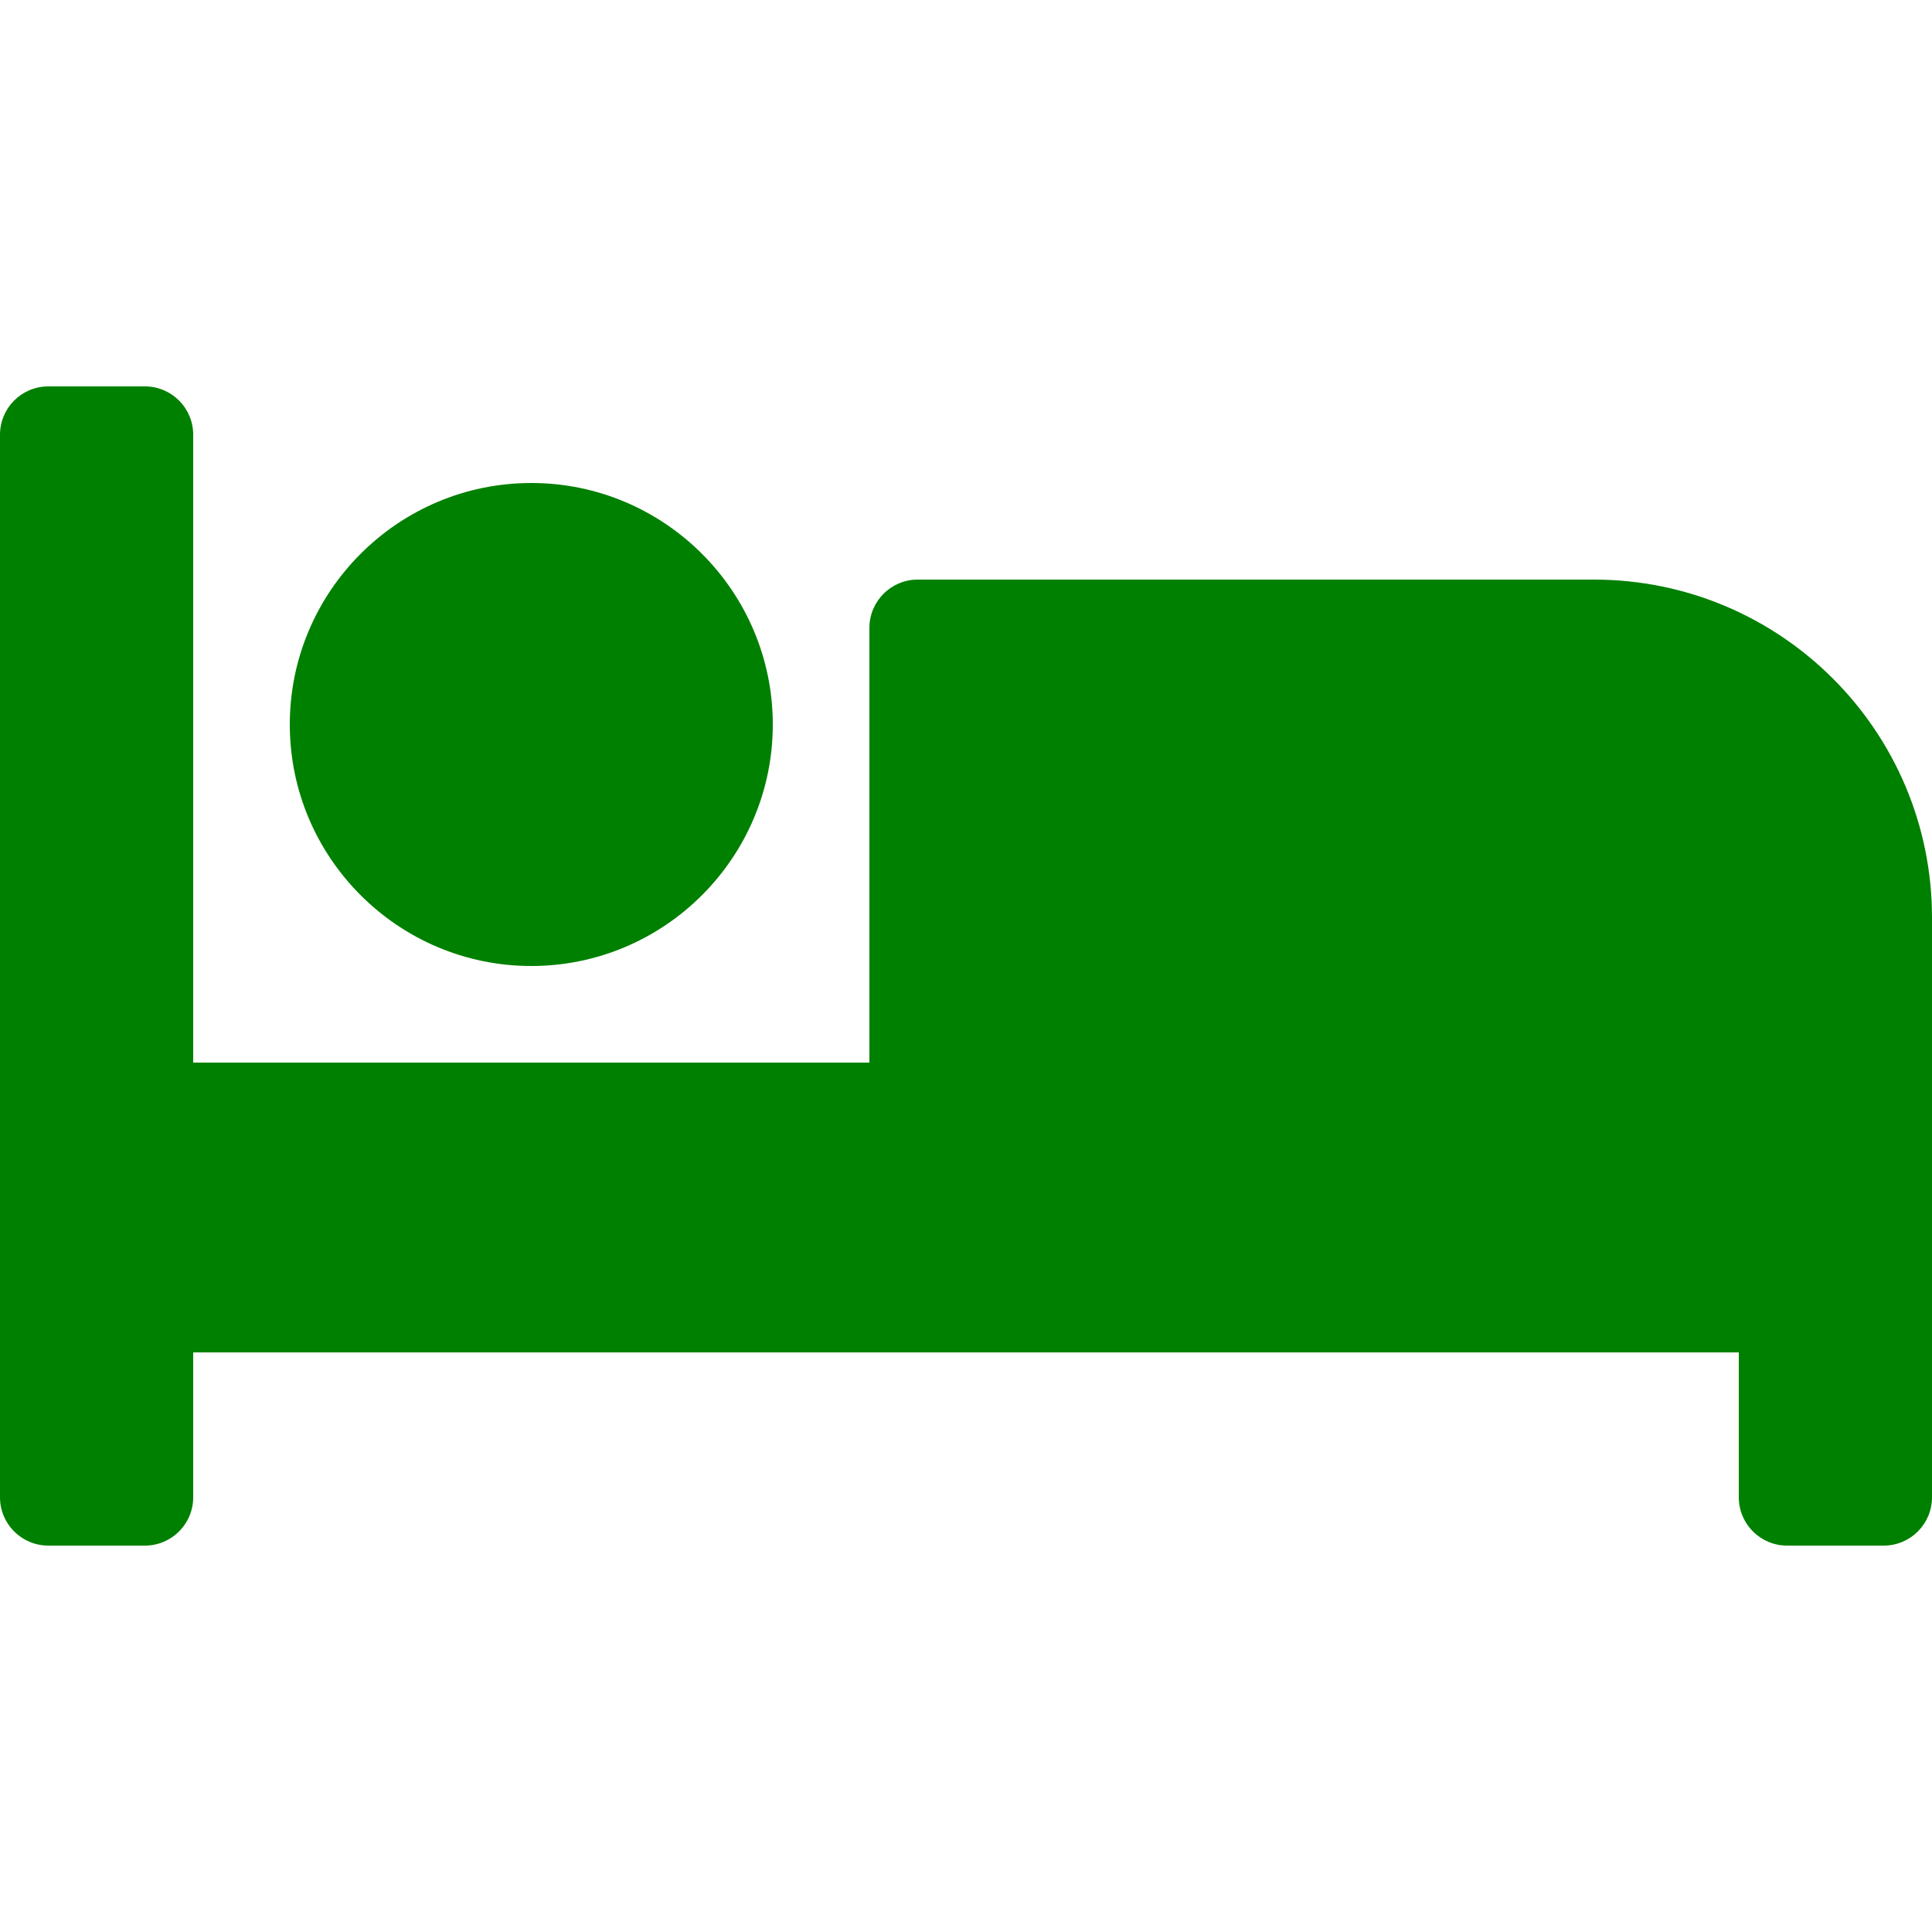
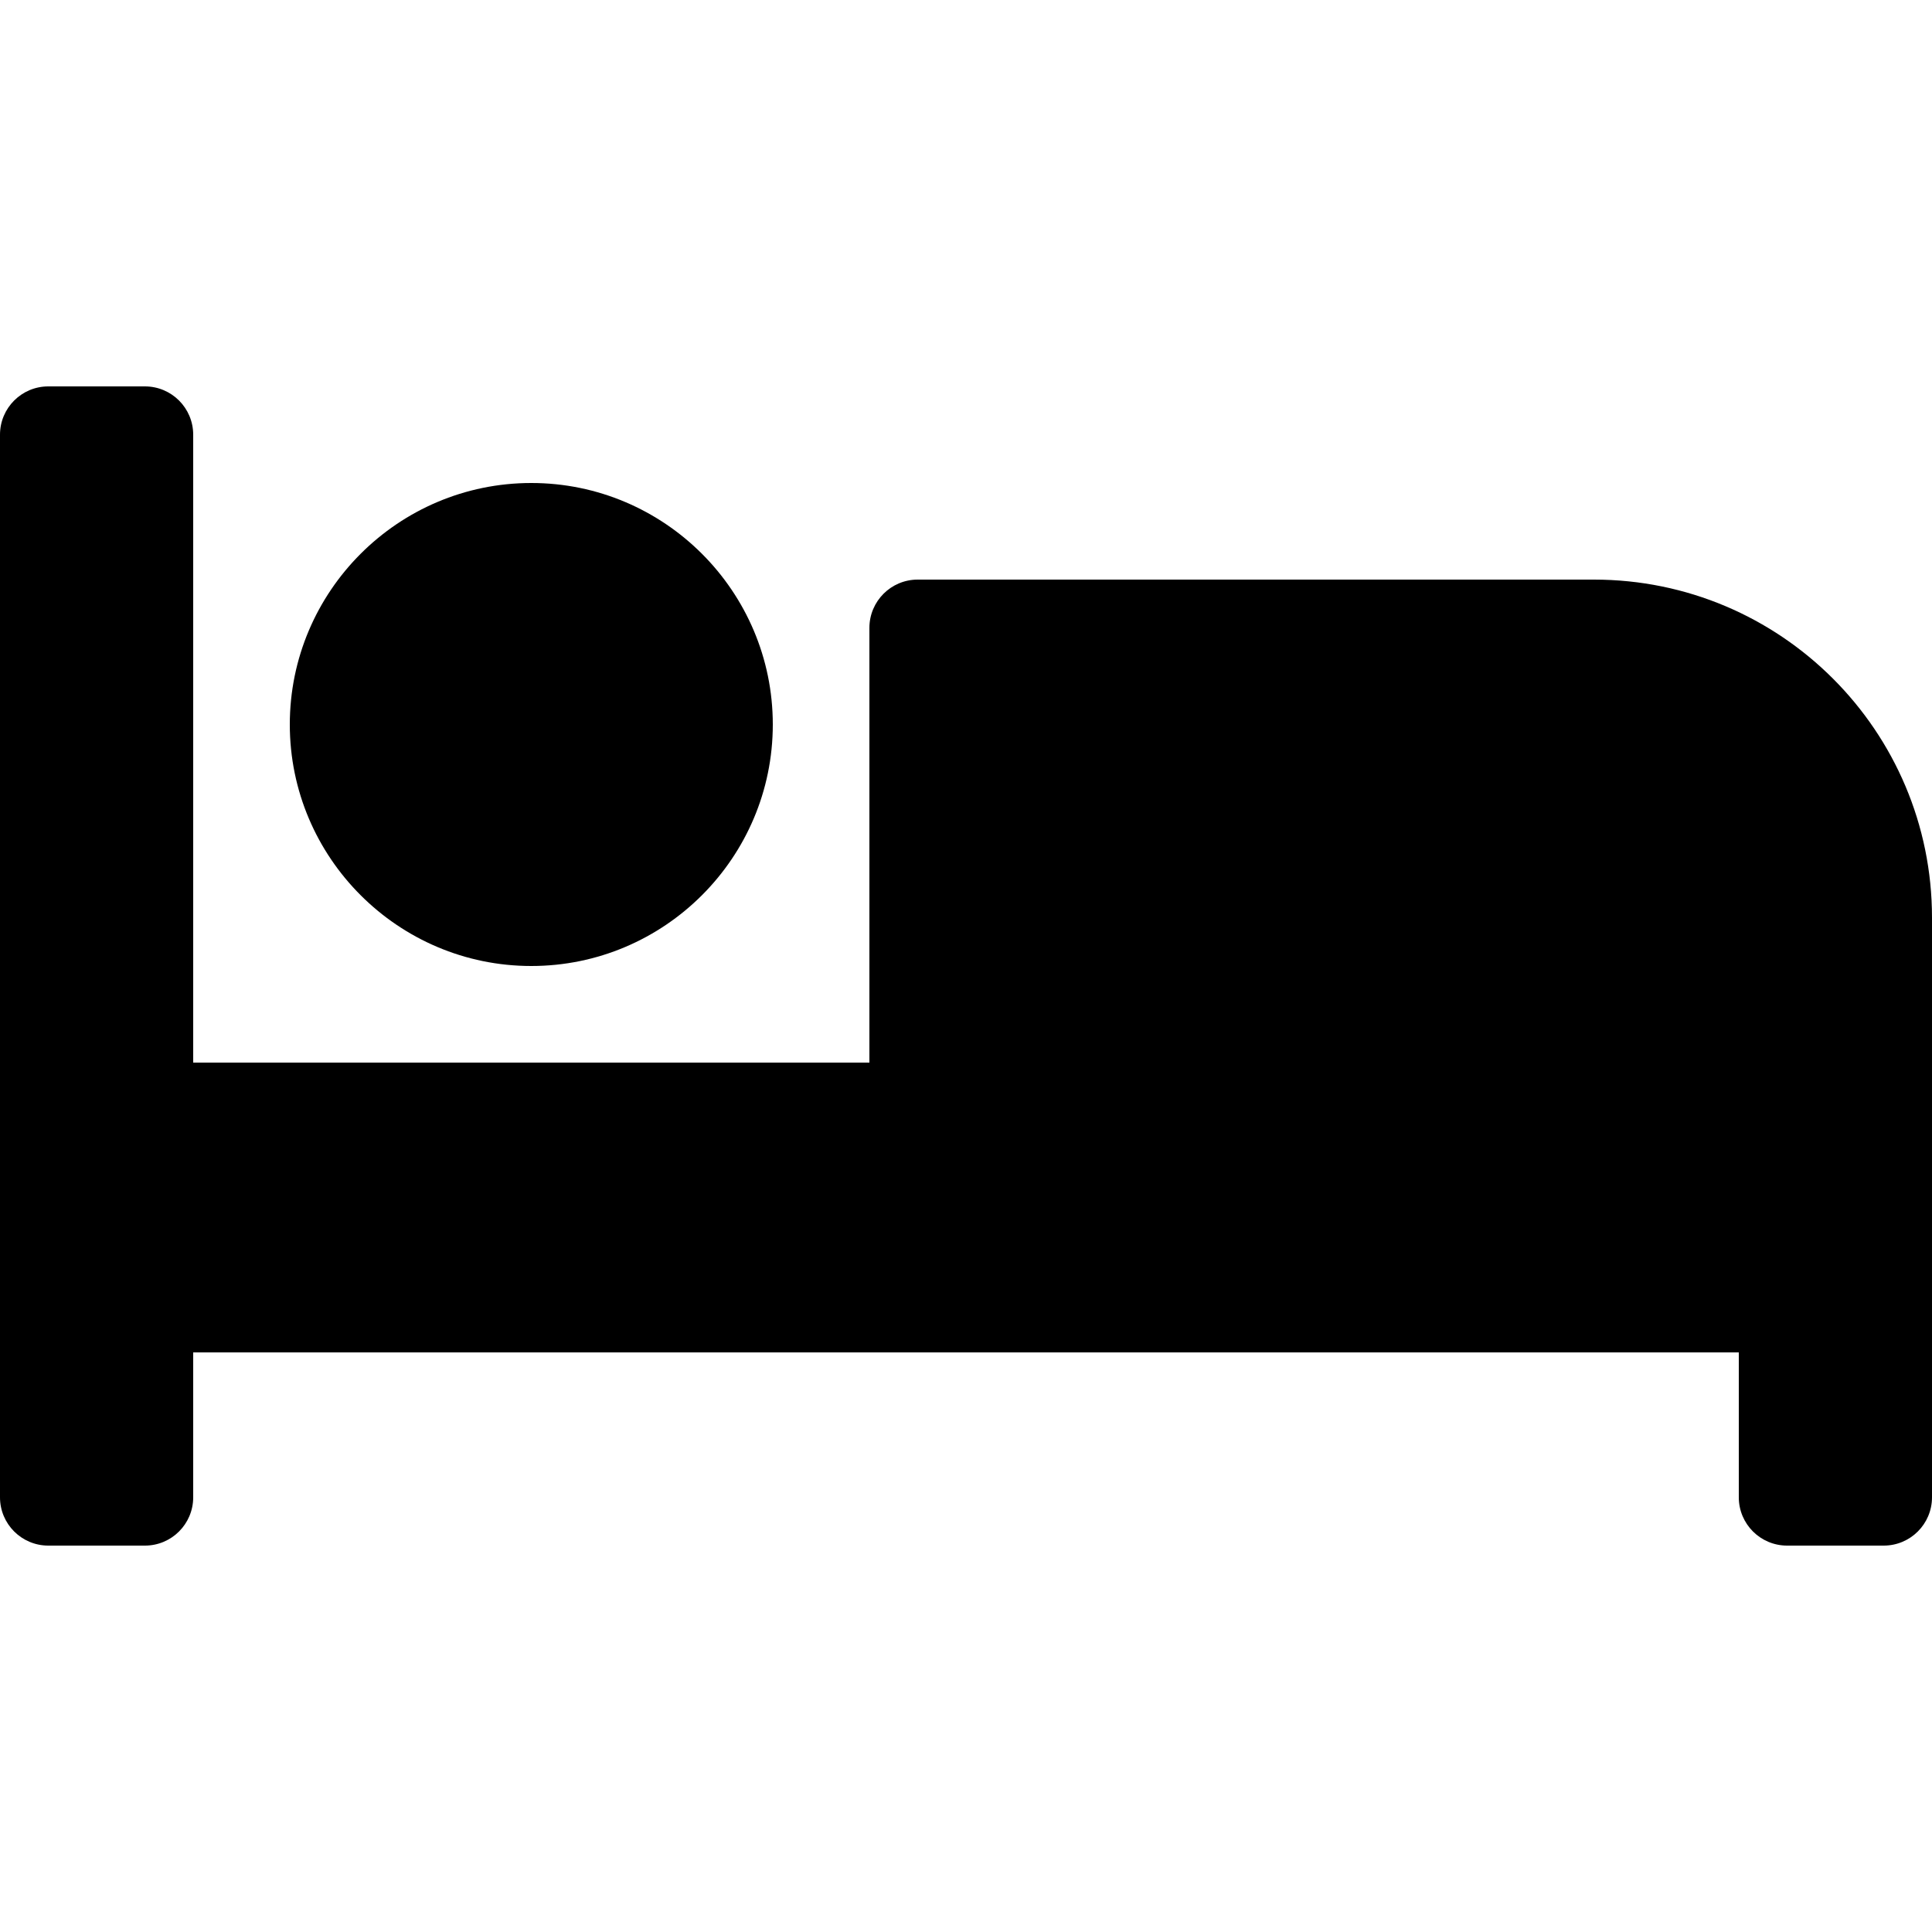
- <svg xmlns="http://www.w3.org/2000/svg" aria-hidden="true" focusable="false" data-prefix="fas" data-icon="bed" class="svg-inline--fa fa-bed fa-w-20" role="img" color="green" width="34" height="34" viewBox="0 0 640 512">
+ <svg xmlns="http://www.w3.org/2000/svg" aria-hidden="true" focusable="false" data-prefix="fas" data-icon="bed" class="svg-inline--fa fa-bed fa-w-20" role="img" color="currentColor" width="34" height="34" viewBox="0 0 640 512">
  <path fill="currentColor" d="M176 256c44.11 0 80-35.89 80-80s-35.89-80-80-80-80 35.89-80 80 35.89 80 80 80zm352-128H304c-8.84 0-16 7.16-16 16v144H64V80c0-8.84-7.16-16-16-16H16C7.16 64 0 71.16 0 80v352c0 8.84 7.16 16 16 16h32c8.84 0 16-7.16 16-16v-48h512v48c0 8.84 7.16 16 16 16h32c8.84 0 16-7.16 16-16V240c0-61.86-50.14-112-112-112z" />
</svg>
